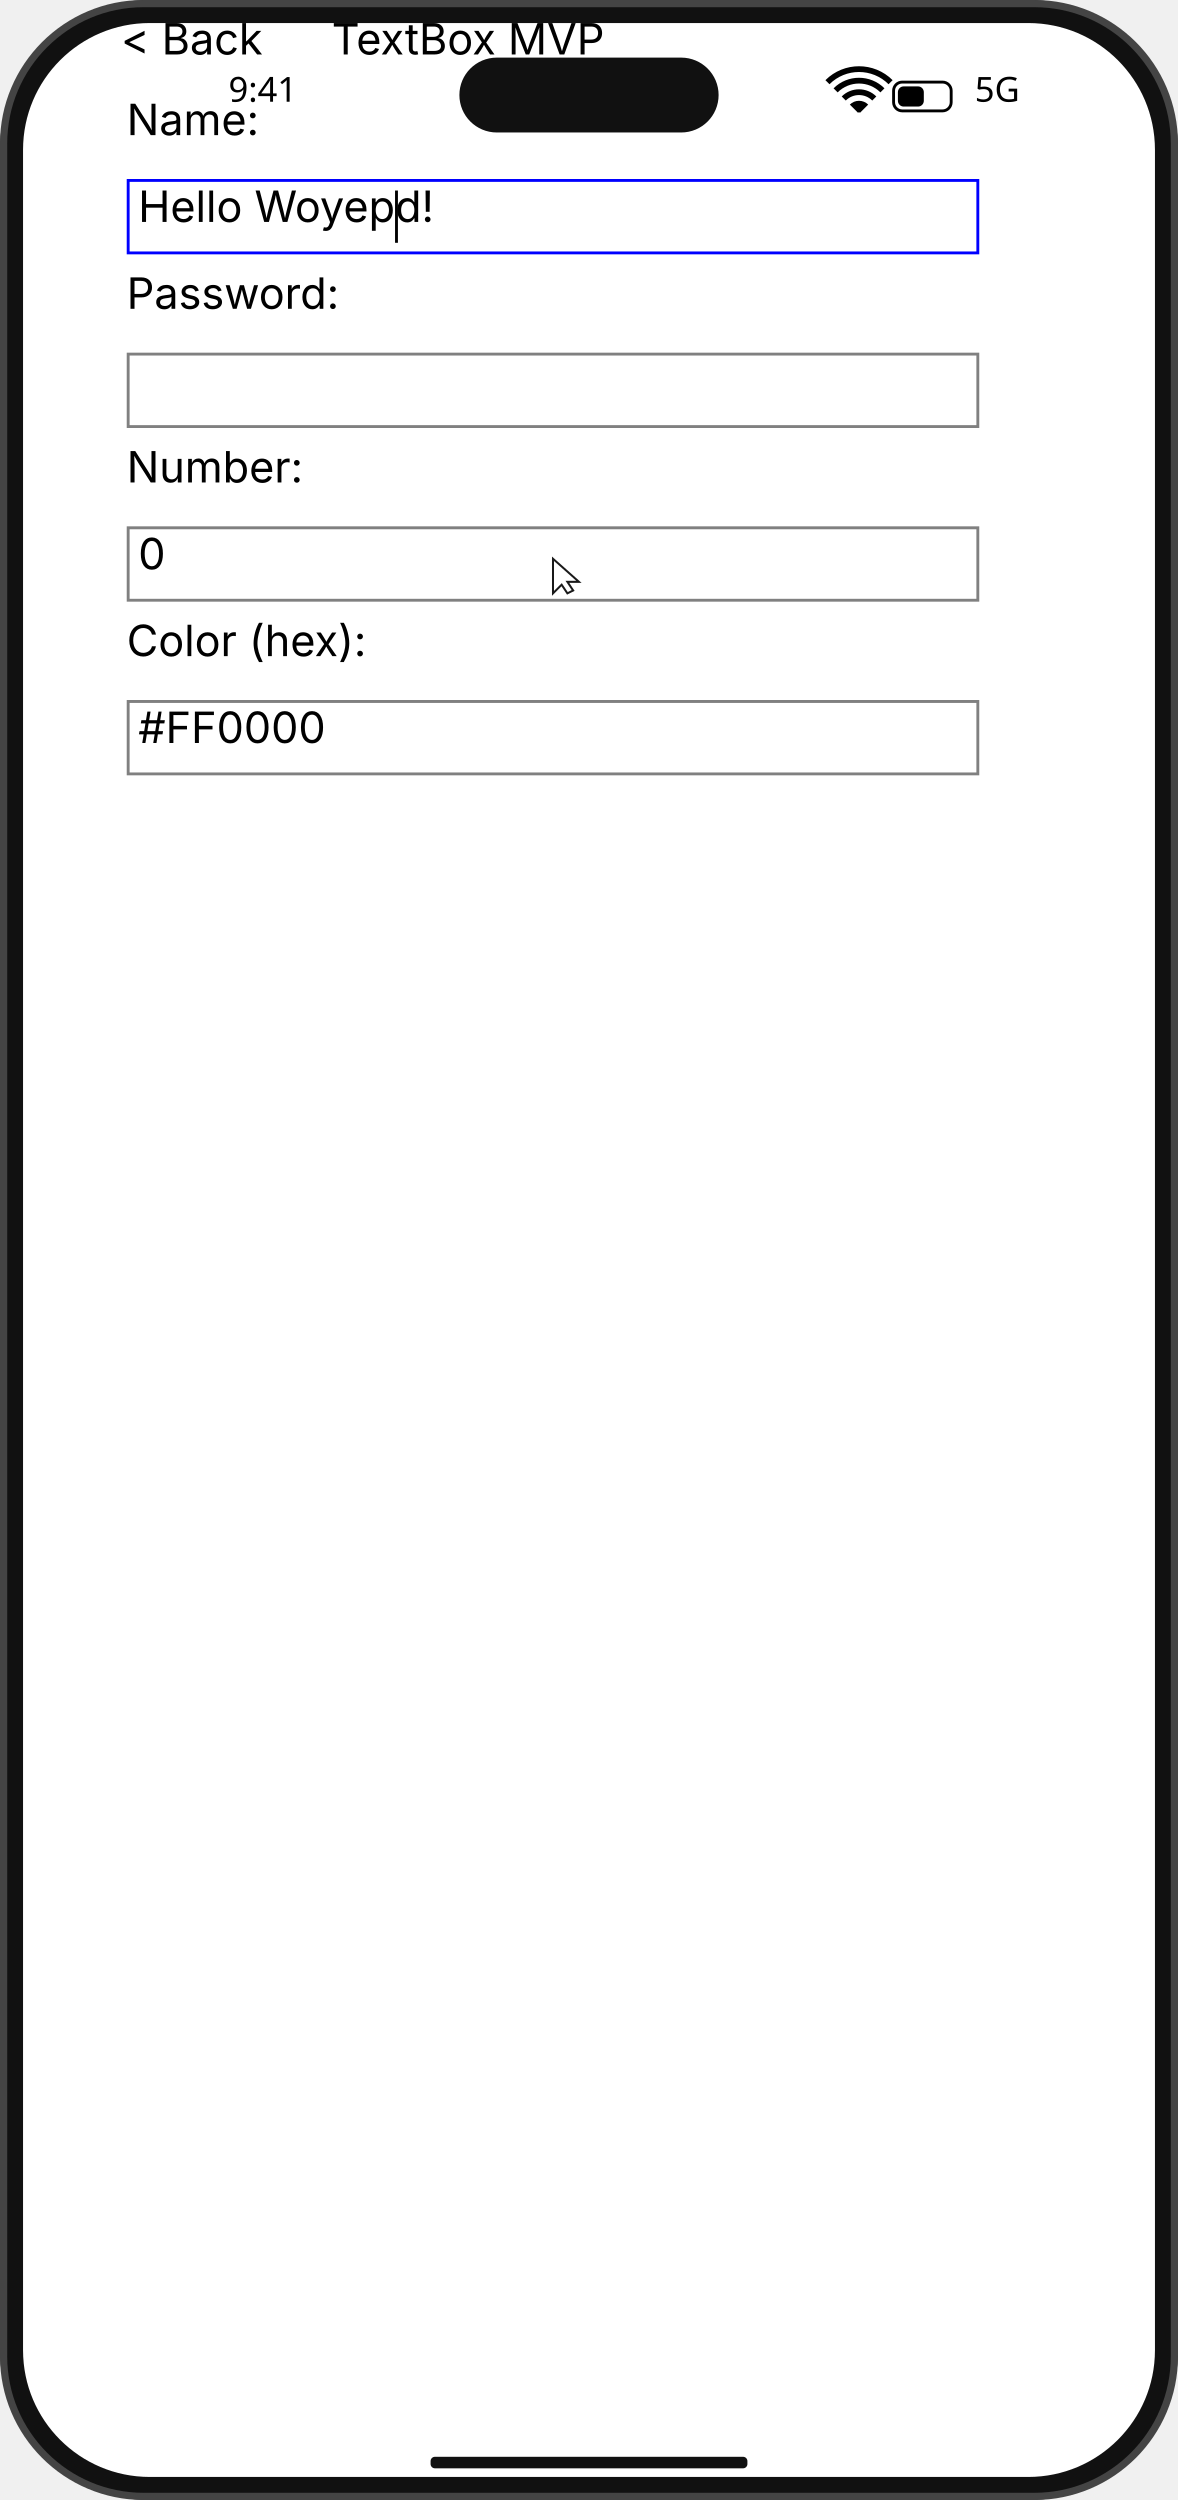
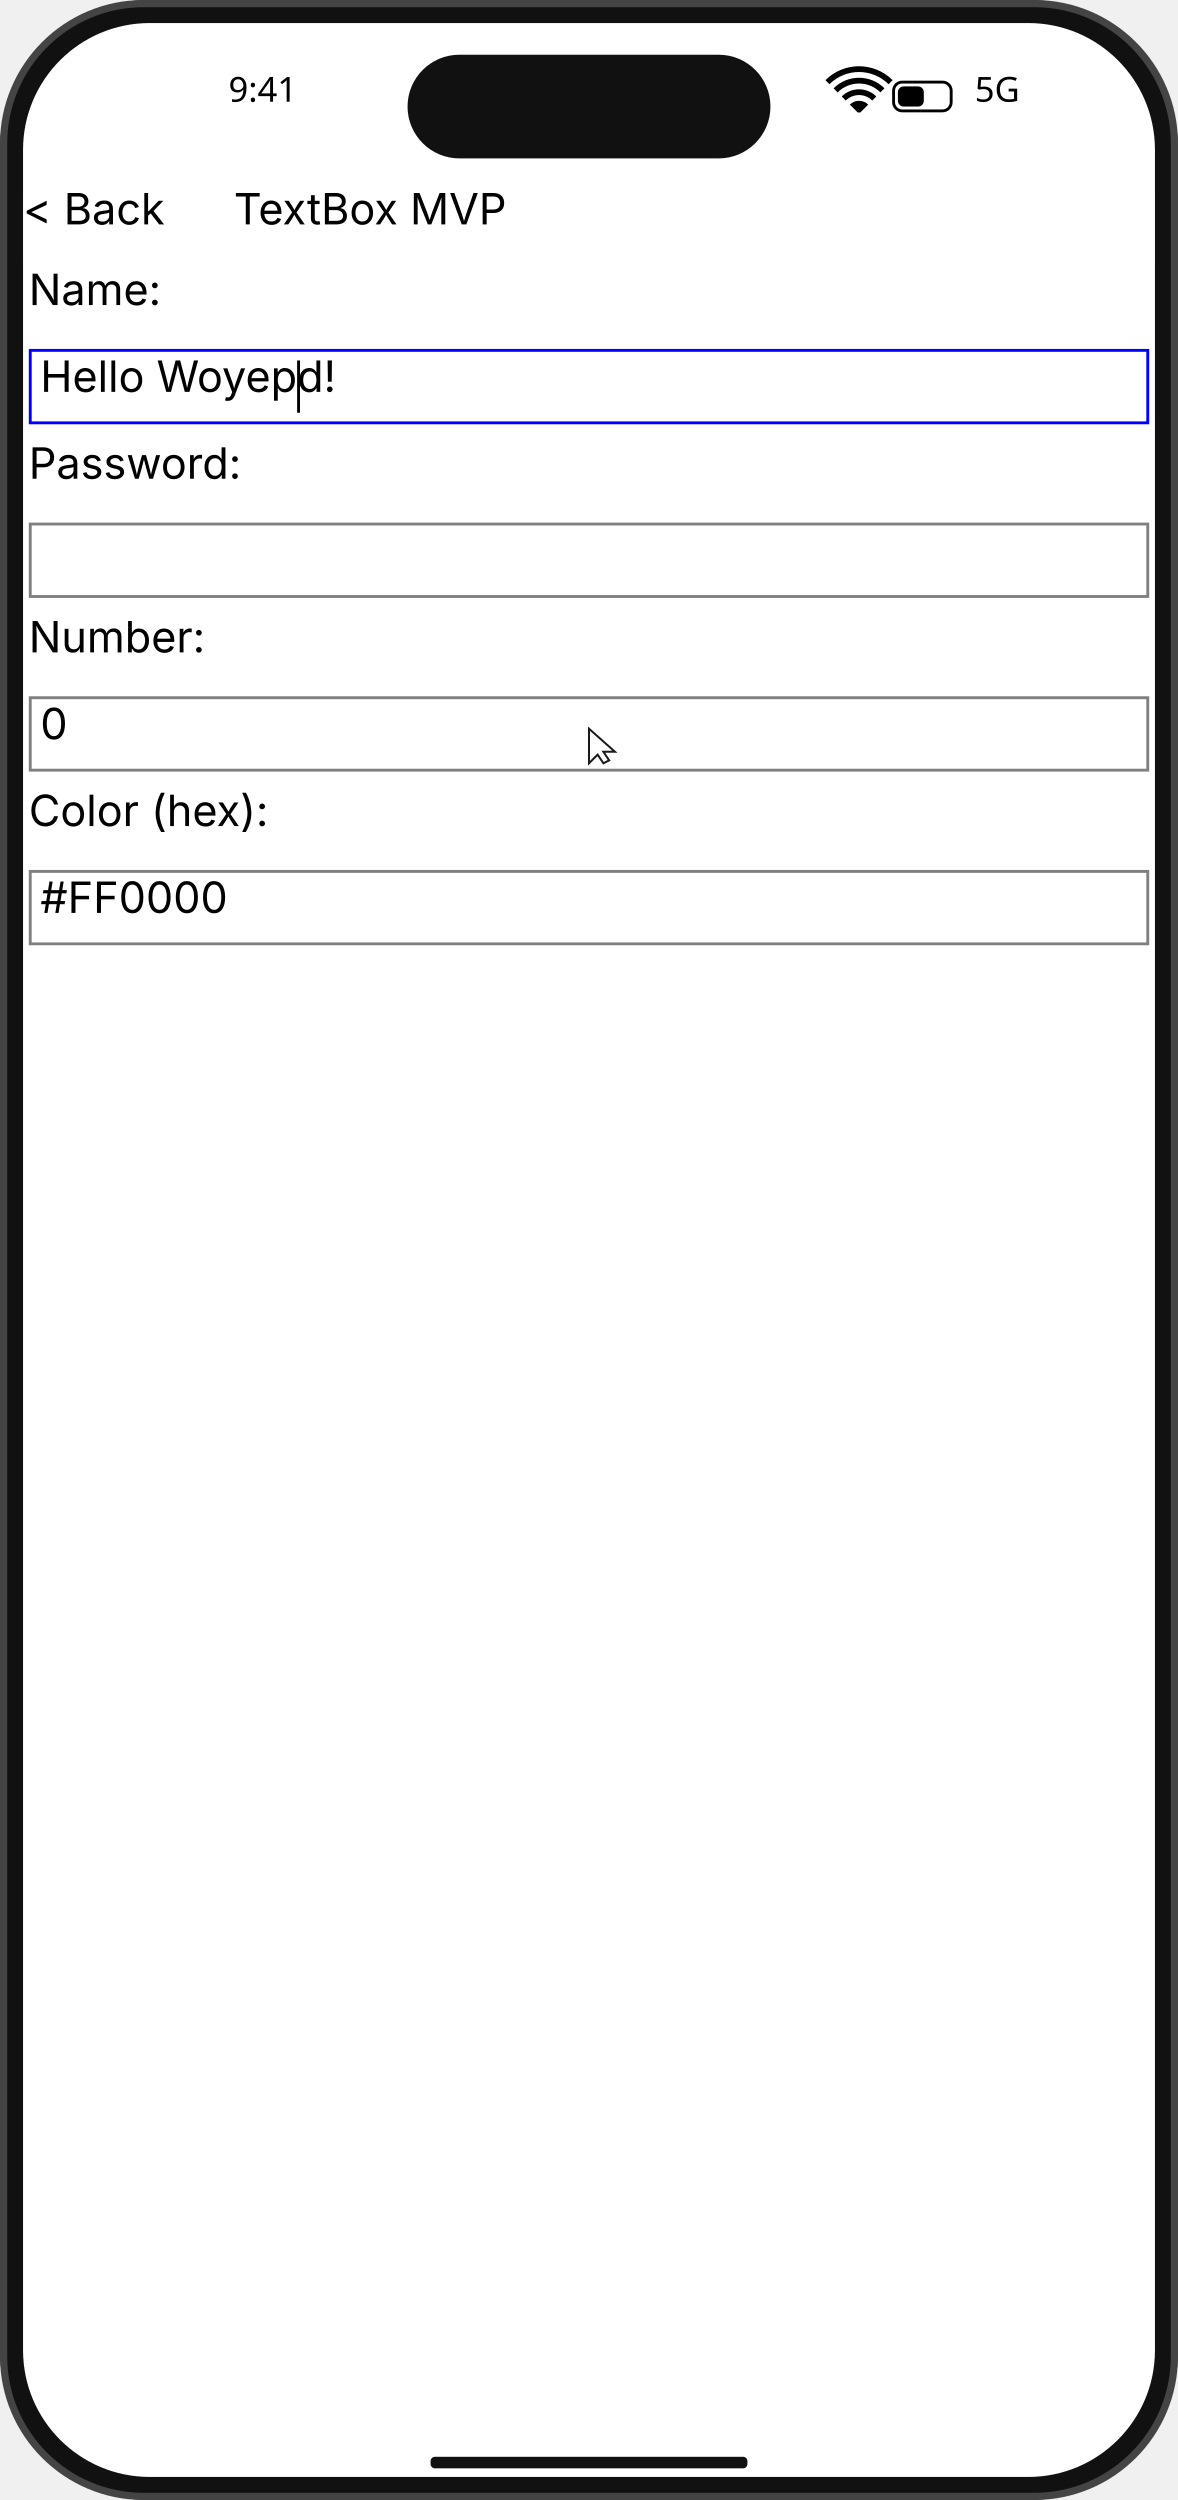
<svg xmlns="http://www.w3.org/2000/svg" width="409" height="868" viewBox="0 0 409 868">
  <defs>
    <clipPath id="clip0">
      <path d="M 52 8 H 357 A 44 44 0 0 1 401 52 V 816 A 44 44 0 0 1 357 860 H 52 A 44 44 0 0 1 8 816 V 52 A 44 44 0 0 1 52 8 Z " clip-rule="nonzero" />
    </clipPath>
  </defs>
  <g clip-path="url(#clip0)">
    <g transform="translate(8,8)">
      <rect x="0" y="0" width="393" height="852" fill="#FFFFFF" />
-       <text x="36" y="28" fill="#000000" text-anchor="start" dominant-baseline="text-before-edge" font-size="15" font-family="Inter" xml:space="preserve">Name:</text>
-       <rect x="37" y="55.15" width="294" height="24.15" fill="#FFFFFF" />
-       <text x="40" y="58.15" fill="#000000" text-anchor="start" dominant-baseline="text-before-edge" font-size="15" font-family="Inter" xml:space="preserve">Hello Woyepd!</text>
-       <rect x="129.16" y="58.15" width="1" height="18.15" fill="#000000" />
-       <rect x="36.5" y="54.65" width="295" height="25.15" fill="none" stroke="#0000FF" />
-       <text x="36" y="88.3" fill="#000000" text-anchor="start" dominant-baseline="text-before-edge" font-size="15" font-family="Inter" xml:space="preserve">Password:</text>
-       <rect x="37" y="115.45" width="294" height="24.15" fill="#FFFFFF" />
-       <rect x="36.5" y="114.95" width="295" height="25.15" fill="none" stroke="#808080" />
-       <text x="36" y="148.6" fill="#000000" text-anchor="start" dominant-baseline="text-before-edge" font-size="15" font-family="Inter" xml:space="preserve">Number:</text>
-       <rect x="37" y="175.75" width="294" height="24.15" fill="#FFFFFF" />
-       <text x="40" y="178.75" fill="#000000" text-anchor="start" dominant-baseline="text-before-edge" font-size="15" font-family="Inter" xml:space="preserve">0</text>
-       <rect x="36.5" y="175.25" width="295" height="25.15" fill="none" stroke="#808080" />
-       <text x="36" y="208.9" fill="#000000" text-anchor="start" dominant-baseline="text-before-edge" font-size="15" font-family="Inter" xml:space="preserve">Color (hex):</text>
-       <rect x="37" y="236.05" width="294" height="24.15" fill="#FFFFFF" />
-       <text x="40" y="239.05" fill="#000000" text-anchor="start" dominant-baseline="text-before-edge" font-size="15" font-family="Inter" xml:space="preserve">#FF0000</text>
-       <rect x="36.5" y="235.55" width="295" height="25.15" fill="none" stroke="#808080" />
-       <rect x="34" y="0" width="300" height="24" fill="#FFFFFF" />
-       <text x="34" y="0" fill="#000000" text-anchor="start" dominant-baseline="text-before-edge" font-size="15" font-family="Inter" xml:space="preserve">&lt; Back</text>
-       <text x="107.18" y="0" fill="#000000" text-anchor="start" dominant-baseline="text-before-edge" font-size="15" font-family="Inter" xml:space="preserve">TextBox MVP</text>
+       <text x="2" y="87" fill="#000000" text-anchor="start" dominant-baseline="text-before-edge" font-size="15" font-family="Inter" xml:space="preserve">Name:</text>
+       <rect x="3" y="114.15" width="387" height="24.15" fill="#FFFFFF" />
+       <text x="6" y="117.15" fill="#000000" text-anchor="start" dominant-baseline="text-before-edge" font-size="15" font-family="Inter" xml:space="preserve">Hello Woyepd!</text>
+       <rect x="95.16" y="117.15" width="1" height="18.15" fill="#000000" />
+       <rect x="2.5" y="113.65" width="388" height="25.15" fill="none" stroke="#0000FF" />
+       <text x="2" y="147.3" fill="#000000" text-anchor="start" dominant-baseline="text-before-edge" font-size="15" font-family="Inter" xml:space="preserve">Password:</text>
+       <rect x="3" y="174.45" width="387" height="24.15" fill="#FFFFFF" />
+       <rect x="2.5" y="173.95" width="388" height="25.15" fill="none" stroke="#808080" />
+       <text x="2" y="207.6" fill="#000000" text-anchor="start" dominant-baseline="text-before-edge" font-size="15" font-family="Inter" xml:space="preserve">Number:</text>
+       <rect x="3" y="234.75" width="387" height="24.15" fill="#FFFFFF" />
+       <text x="6" y="237.75" fill="#000000" text-anchor="start" dominant-baseline="text-before-edge" font-size="15" font-family="Inter" xml:space="preserve">0</text>
+       <rect x="2.5" y="234.25" width="388" height="25.15" fill="none" stroke="#808080" />
+       <text x="2" y="267.9" fill="#000000" text-anchor="start" dominant-baseline="text-before-edge" font-size="15" font-family="Inter" xml:space="preserve">Color (hex):</text>
+       <rect x="3" y="295.05" width="387" height="24.15" fill="#FFFFFF" />
+       <text x="6" y="298.05" fill="#000000" text-anchor="start" dominant-baseline="text-before-edge" font-size="15" font-family="Inter" xml:space="preserve">#FF0000</text>
+       <rect x="2.5" y="294.55" width="388" height="25.15" fill="none" stroke="#808080" />
+       <rect x="0" y="59" width="393" height="24" fill="#FFFFFF" />
+       <text x="0" y="59" fill="#000000" text-anchor="start" dominant-baseline="text-before-edge" font-size="15" font-family="Inter" xml:space="preserve">&lt; Back</text>
+       <text x="73.18" y="59" fill="#000000" text-anchor="start" dominant-baseline="text-before-edge" font-size="15" font-family="Inter" xml:space="preserve">TextBox MVP</text>
    </g>
  </g>
  <path d="M 52 4 H 357 A 48 48 0 0 1 405 52 V 816 A 48 48 0 0 1 357 864 H 52 A 48 48 0 0 1 4 816 V 52 A 48 48 0 0 1 52 4 Z " fill="none" stroke="#111111" stroke-width="8" />
  <path d="M 49.88 1.25 H 359.13 A 48.63 48.63 0 0 1 407.75 49.88 V 818.13 A 48.63 48.63 0 0 1 359.13 866.75 H 49.88 A 48.63 48.63 0 0 1 1.25 818.13 V 49.88 A 48.63 48.63 0 0 1 49.88 1.25 Z " fill="none" stroke="#444444" stroke-width="2.5" />
-   <path d="M 172.5 20 H 236.5 A 13 13 0 0 1 249.5 33 V 33 A 13 13 0 0 1 236.5 46 H 172.5 A 13 13 0 0 1 159.5 33 V 33 A 13 13 0 0 1 172.5 20 Z " fill="#111111" fill-rule="nonzero" />
+   <path d="M 159.5 19 H 249.5 A 18 18 0 0 1 267.5 37 V 37 A 18 18 0 0 1 249.5 55 H 159.5 A 18 18 0 0 1 141.5 37 V 37 A 18 18 0 0 1 159.5 19 Z " fill="#111111" fill-rule="nonzero" />
  <g transform="translate(91.25,26)">
    <text x="0" y="0" fill="#000000" text-anchor="middle" dominant-baseline="text-before-edge" font-size="12" font-family="Verdana" font-weight="Xui.Core.Canvas.FontWeight" xml:space="preserve">9:41</text>
  </g>
  <g transform="translate(298.25,39.5)">
    <path d="M 1.77 -1.77 A 2.5 2.5 0 0 0 -1.77 -1.77 " fill="none" stroke="#000000" stroke-width="4" />
    <path d="M 5.3 -5.3 A 7.5 7.5 0 0 0 -5.3 -5.3 " fill="none" stroke="#000000" stroke-width="2" />
    <path d="M 8.13 -8.13 A 11.5 11.5 0 0 0 -8.13 -8.13 " fill="none" stroke="#000000" stroke-width="2" />
    <path d="M 10.96 -10.96 A 15.5 15.5 0 0 0 -10.96 -10.96 " fill="none" stroke="#000000" stroke-width="2" />
  </g>
  <g transform="translate(310.25,28.5)">
    <path d="M 3 0 H 17 A 3 3 0 0 1 20 3 V 7 A 3 3 0 0 1 17 10 H 3 A 3 3 0 0 1 0 7 V 3 A 3 3 0 0 1 3 0 Z " fill="none" stroke="#000000" />
    <path d="M 3.5 1.5 H 8.5 A 2 2 0 0 1 10.5 3.5 V 6.5 A 2 2 0 0 1 8.5 8.5 H 3.5 A 2 2 0 0 1 1.5 6.5 V 3.5 A 2 2 0 0 1 3.5 1.5 Z " fill="#000000" fill-rule="nonzero" />
  </g>
  <g transform="translate(346.25,26)">
    <text x="0" y="0" fill="#000000" text-anchor="middle" dominant-baseline="text-before-edge" font-size="12" font-family="Verdana" font-weight="Xui.Core.Canvas.FontWeight" xml:space="preserve">5G</text>
  </g>
  <path d="M 151 853 H 258 A 1.5 1.5 0 0 1 259.5 854.5 V 855.5 A 1.5 1.5 0 0 1 258 857 H 151 A 1.5 1.5 0 0 1 149.5 855.5 V 854.5 A 1.5 1.5 0 0 1 151 853 Z " fill="#111111" fill-rule="nonzero" />
-   <g transform="translate(192 194.0103)" opacity="0.9">
+   <g transform="translate(204.5 253.0103)" opacity="0.9">
    <polygon points="0,0 0,12 3,9 5,12 7,11 5,8 9,8" fill="white" stroke="black" stroke-width="0.7" />
  </g>
</svg>
